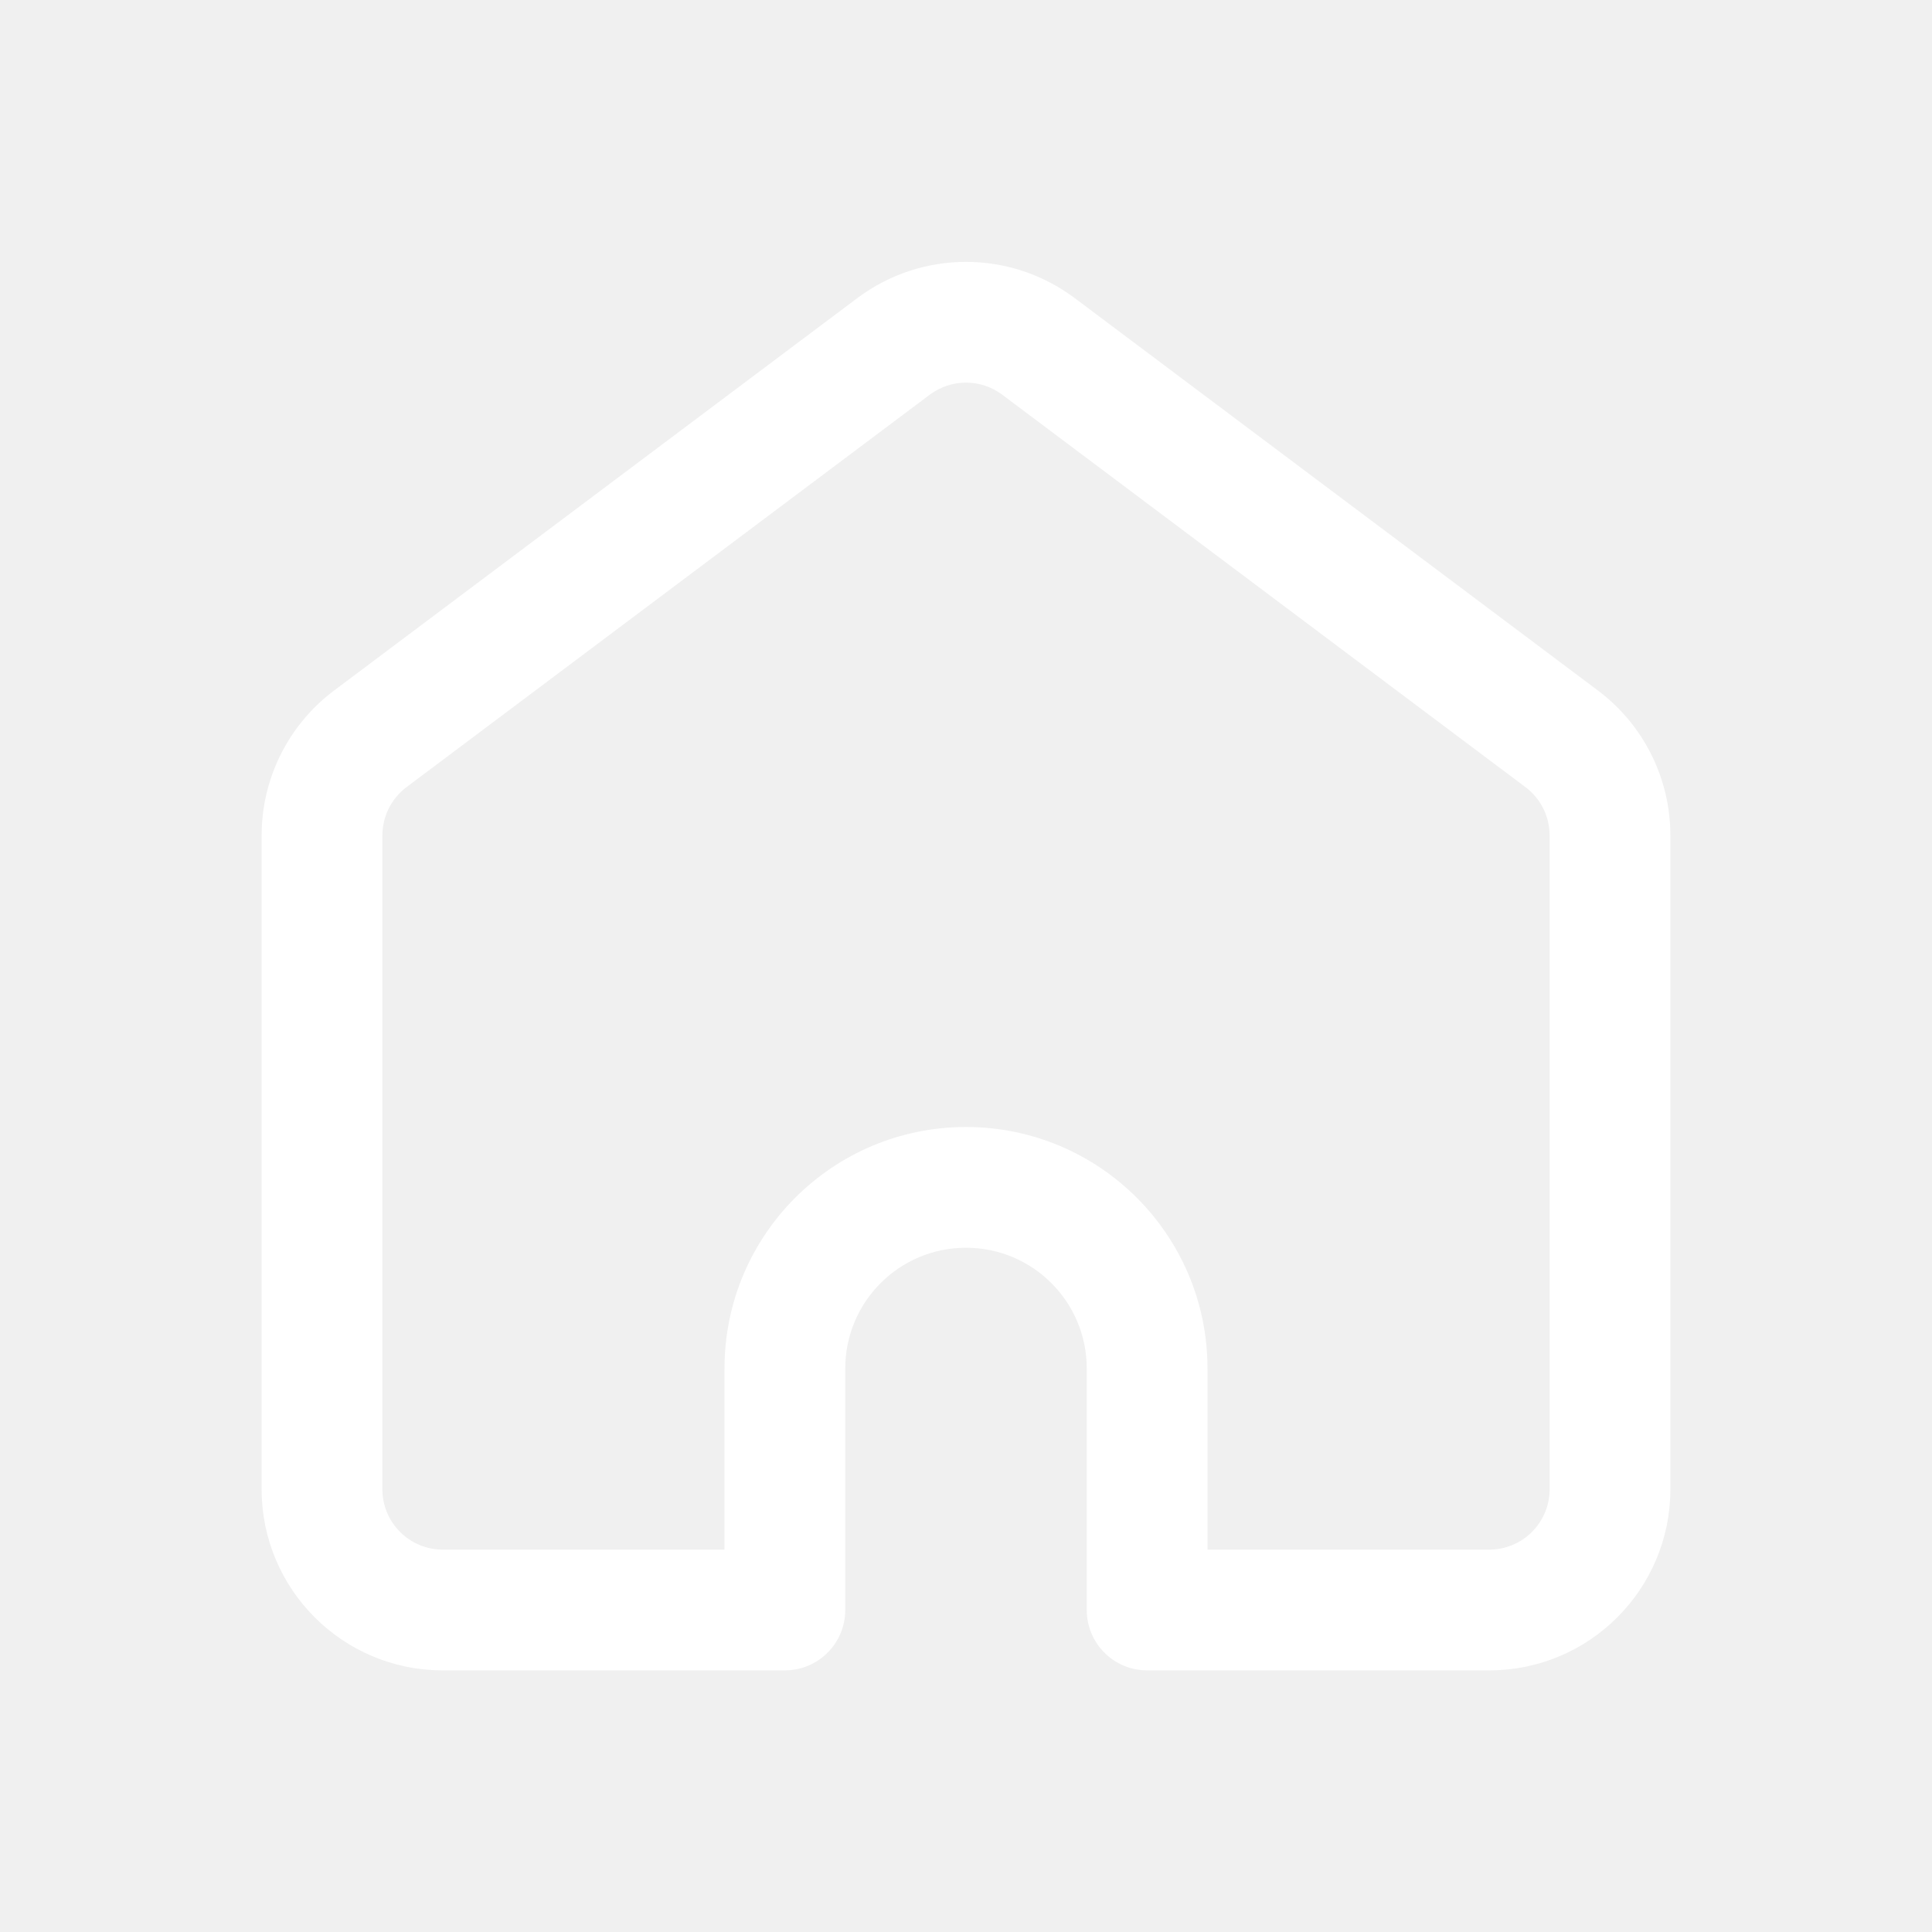
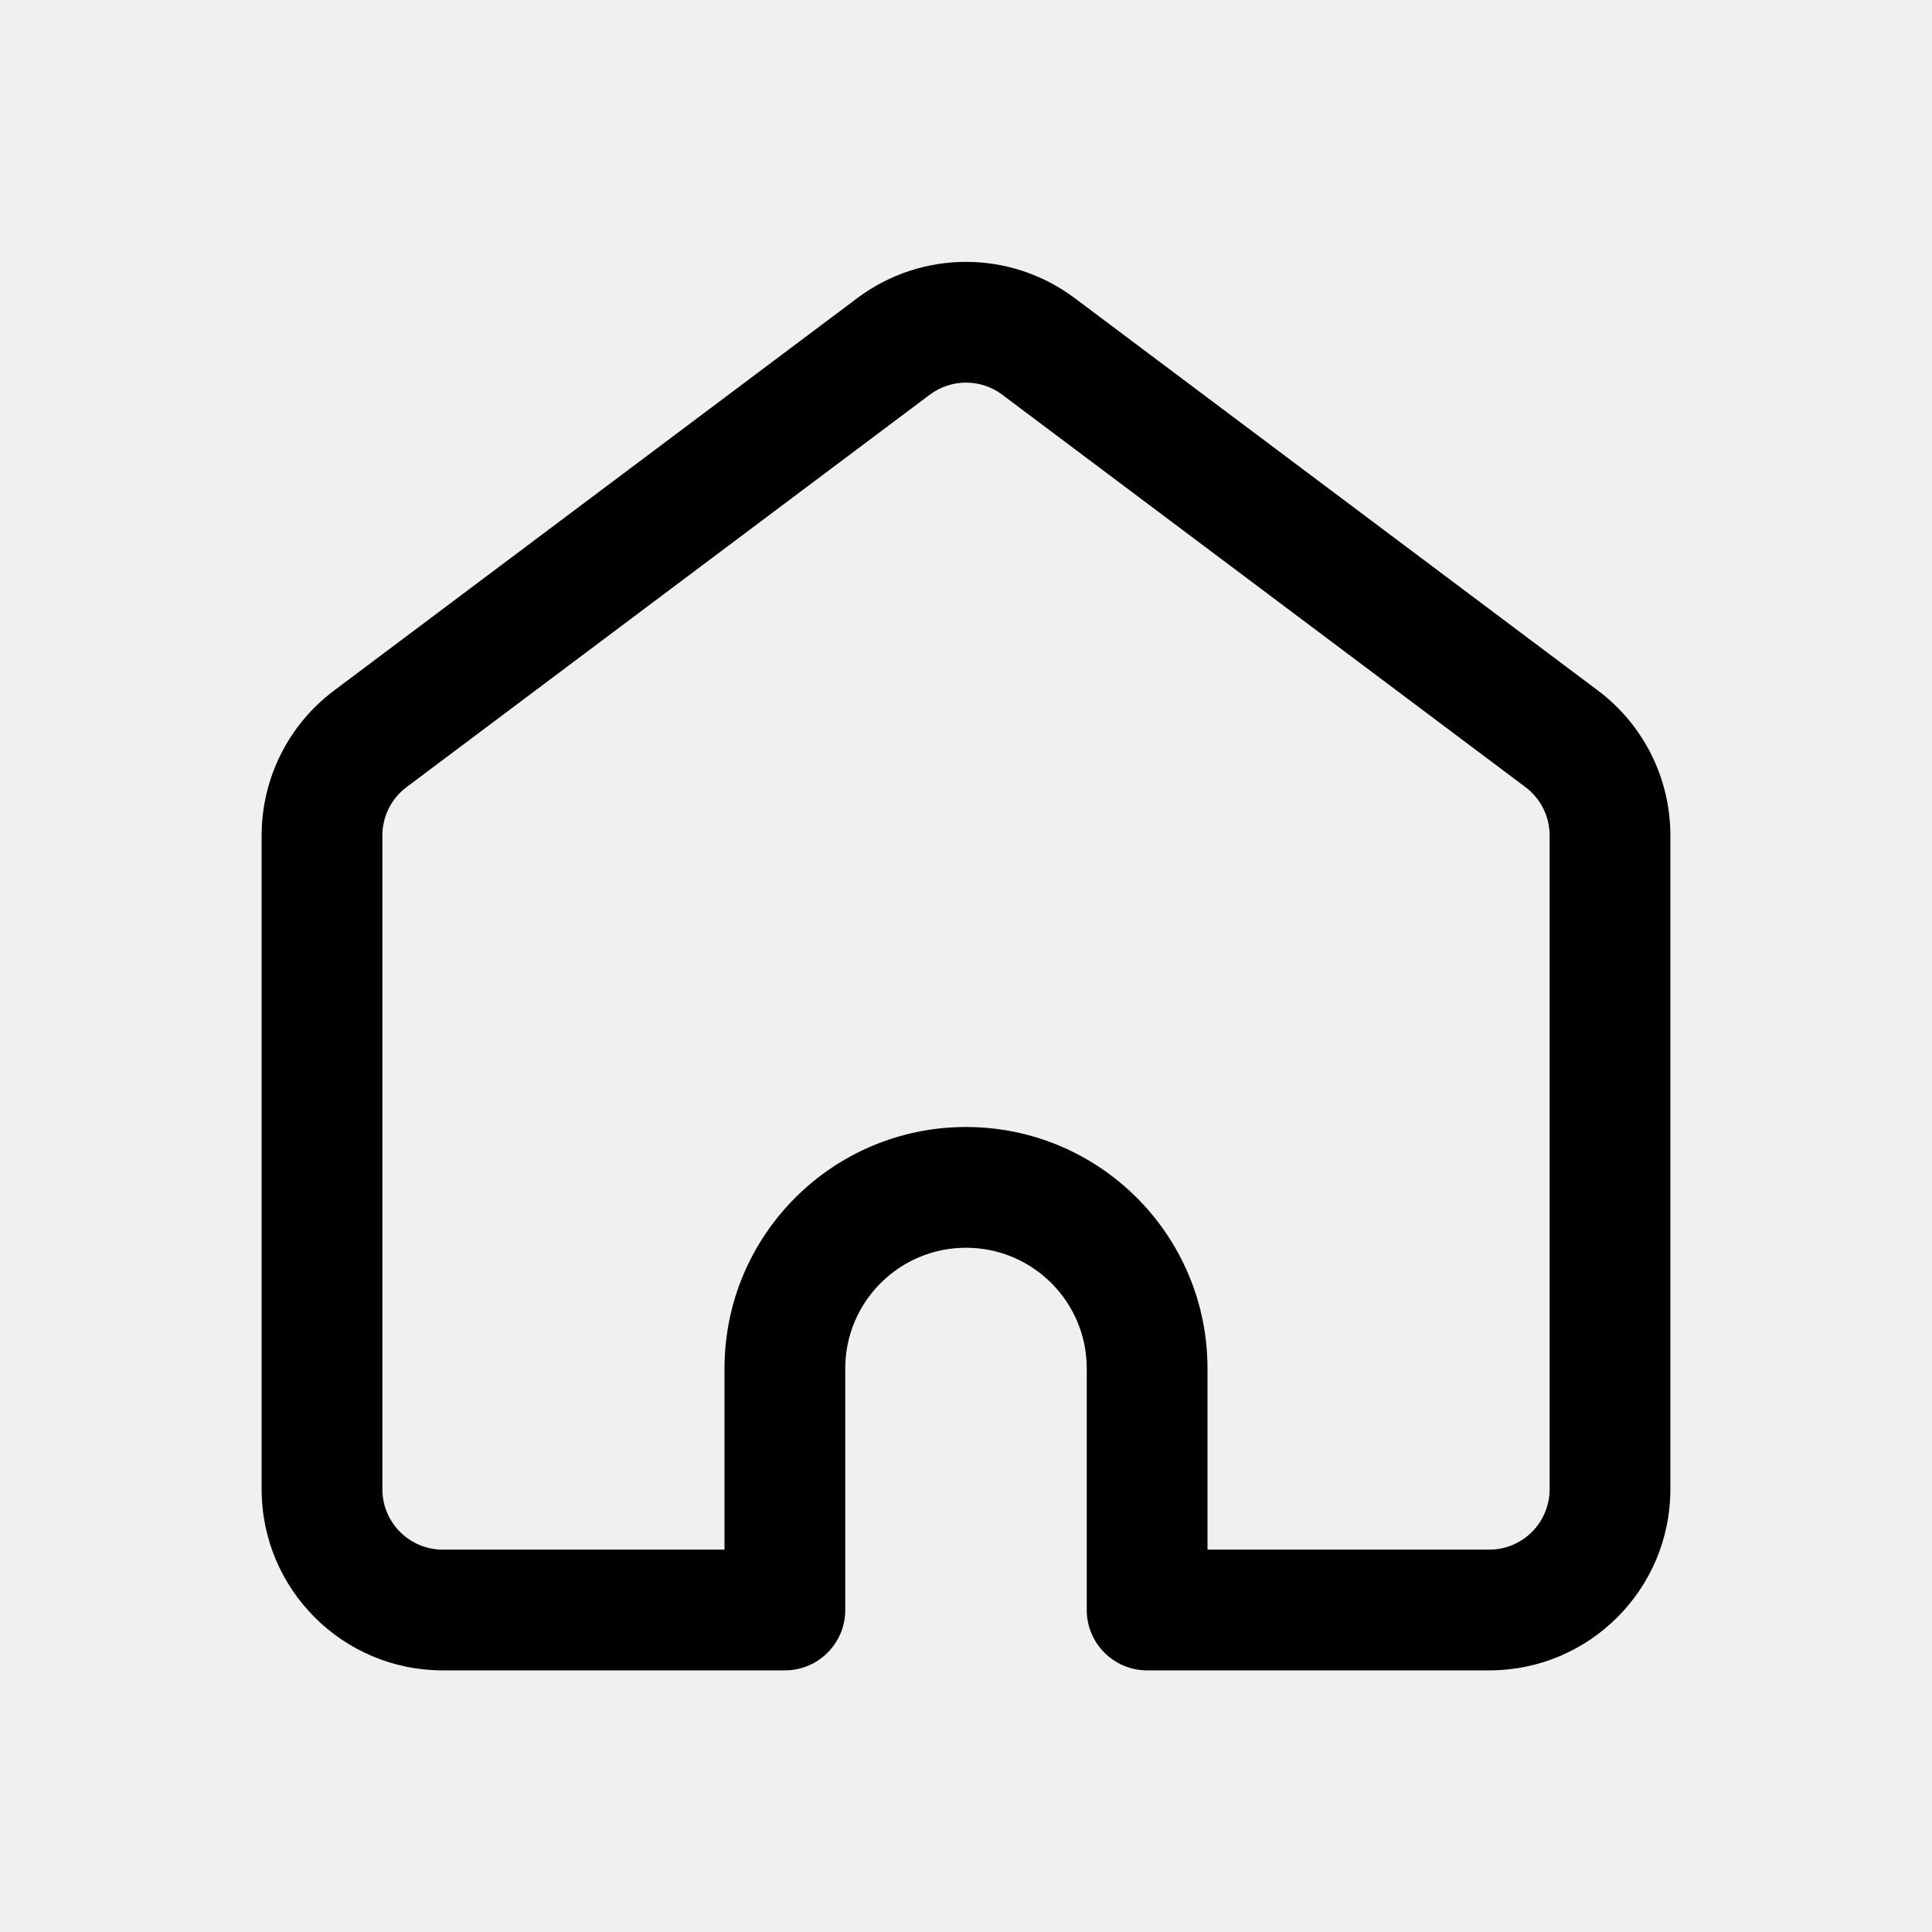
<svg xmlns="http://www.w3.org/2000/svg" width="24" height="24" viewBox="0 0 24 24" fill="none" version="1.1" id="svg4122">
  <defs id="defs4126" />
-   <path fill-rule="evenodd" clip-rule="evenodd" d="M12.45 4.903C12.183 4.703 11.817 4.703 11.55 4.903L5.05 9.778C4.861 9.92 4.75 10.142 4.75 10.378V18.5C4.75 18.914 5.086 19.25 5.5 19.25H9V17C9 15.343 10.343 14 12 14C13.657 14 15 15.343 15 17V19.25H18.5C18.914 19.25 19.25 18.914 19.25 18.5V10.378C19.25 10.142 19.139 9.92 18.95 9.778L12.45 4.903ZM10.65 3.703C11.45 3.103 12.55 3.103 13.35 3.703L19.85 8.578C20.417 9.003 20.75 9.67 20.75 10.378V18.5C20.75 19.742 19.743 20.75 18.5 20.75H14.25C13.836 20.75 13.5 20.414 13.5 20V17C13.5 16.171 12.828 15.5 12 15.5C11.172 15.5 10.5 16.171 10.5 17V20C10.5 20.414 10.164 20.75 9.75 20.75H5.5C4.257 20.75 3.25 19.742 3.25 18.5V10.378C3.25 9.67 3.583 9.003 4.15 8.578L10.65 3.703Z" fill="#323544" id="path4120" style="fill:#ffffff;fill-opacity:1" />
+   <path fill-rule="evenodd" clip-rule="evenodd" d="M12.45 4.903C12.183 4.703 11.817 4.703 11.55 4.903L5.05 9.778C4.861 9.92 4.75 10.142 4.75 10.378V18.5C4.75 18.914 5.086 19.25 5.5 19.25H9V17C9 15.343 10.343 14 12 14C13.657 14 15 15.343 15 17V19.25H18.5C18.914 19.25 19.25 18.914 19.25 18.5V10.378C19.25 10.142 19.139 9.92 18.95 9.778L12.45 4.903ZM10.65 3.703C11.45 3.103 12.55 3.103 13.35 3.703L19.85 8.578C20.417 9.003 20.75 9.67 20.75 10.378V18.5C20.75 19.742 19.743 20.75 18.5 20.75H14.25C13.836 20.75 13.5 20.414 13.5 20V17C13.5 16.171 12.828 15.5 12 15.5C11.172 15.5 10.5 16.171 10.5 17V20C10.5 20.414 10.164 20.75 9.75 20.75H5.5C4.257 20.75 3.25 19.742 3.25 18.5V10.378C3.25 9.67 3.583 9.003 4.15 8.578L10.65 3.703Z" fill="#323544" id="path4120" style="fill:#000000;fill-opacity:1" />
</svg>
